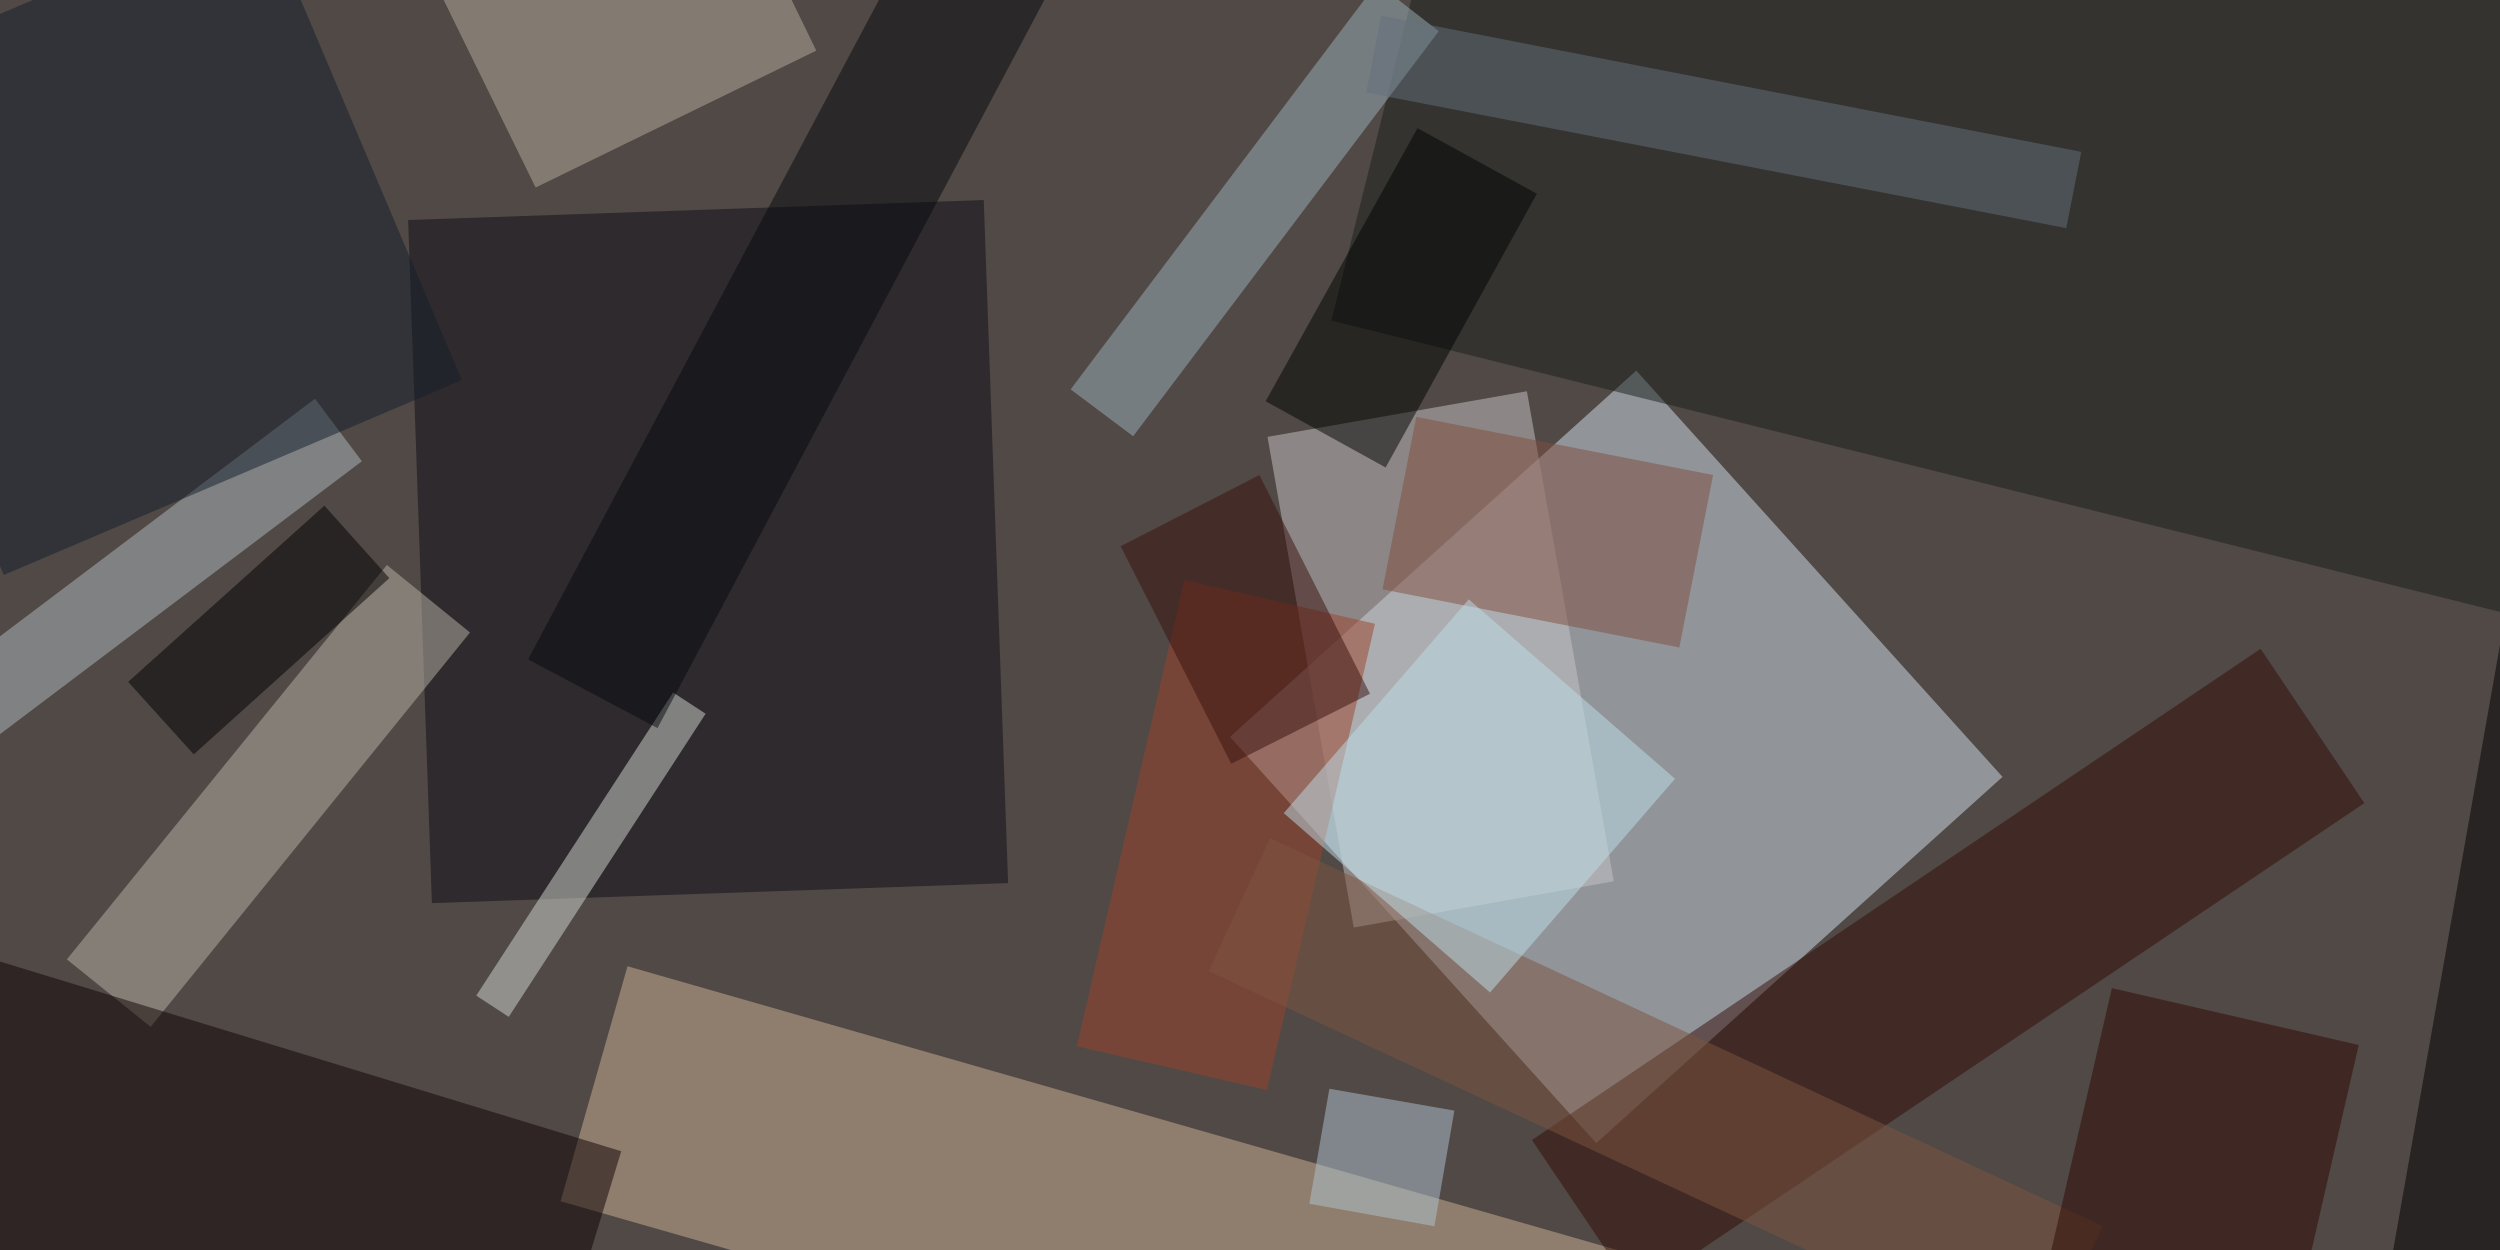
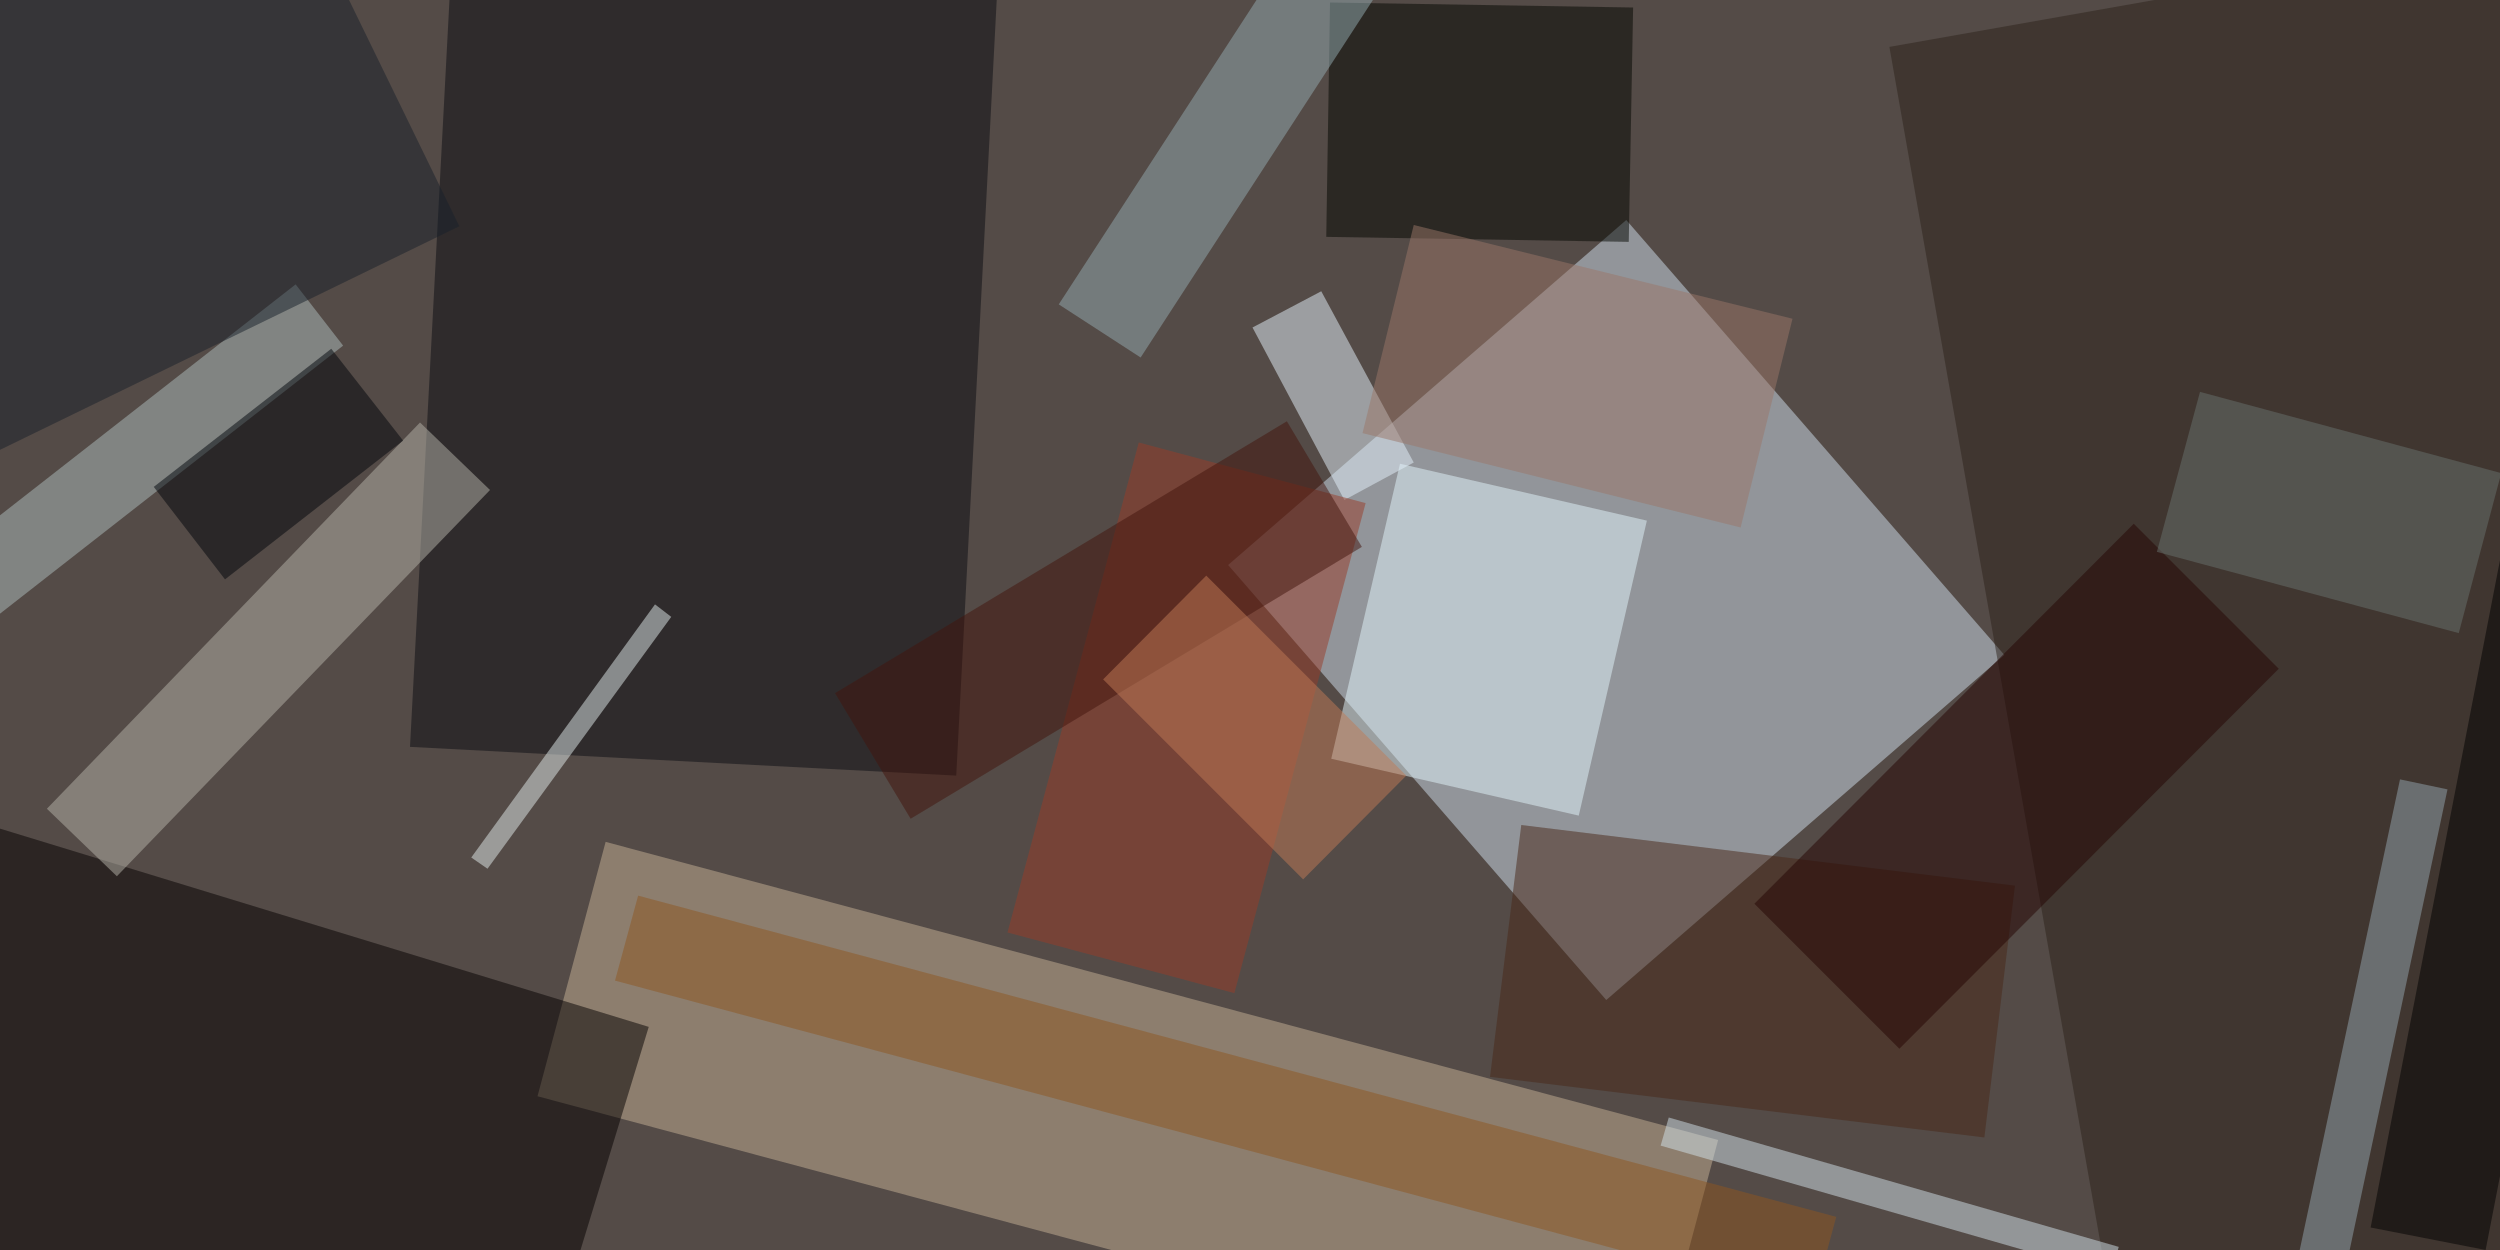
<svg xmlns="http://www.w3.org/2000/svg" viewBox="0 0 400 200">
-   <path fill="#514946" d="M0 0h400v200H0z" />
-   <path fill="#d2e3ef" fill-opacity=".5" d="M261.8 59.3l58.6 65-65 58.6-58.6-65z" />
-   <path fill="#cfb596" fill-opacity=".5" d="M269.9 243.8L89.7 192.2l10.7-37.6 180.3 51.7z" />
-   <path fill="#0c0d15" fill-opacity=".5" d="M65.3 35.2l92.1-3.2 3.9 109.3-92.2 3.2z" />
-   <path fill="#c9c7c7" fill-opacity=".5" d="M202.8 69.9l41.5-7.3 13.9 78.4-41.6 7.4z" />
-   <path fill="#181e1a" fill-opacity=".5" d="M238.7-51.8l259.2 64.6-25.7 103.1L213 51.3z" />
-   <path fill="#bab5a8" fill-opacity=".5" d="M61.9 90.4l13.3 10.8-51.1 63.1-13.4-10.8z" />
-   <path fill="#330d05" fill-opacity=".5" d="M361.7 103.8l16.6 24.7L261.7 207l-16.6-24.6z" />
-   <path fill="#0e0203" fill-opacity=".5" d="M-12.6 150l112 34.2-19.6 64.3-112-34.3z" />
-   <path fill="#aebbc0" fill-opacity=".5" d="M-14.5 128.4l-7.5-10 72.4-54.6 7.5 10z" />
-   <path fill="#9c432b" fill-opacity=".5" d="M220 99.8l-17.3 74.6-30.4-7 17.2-74.6z" />
-   <path fill="#151f2a" fill-opacity=".5" d="M41.6-15.4l32.3 76.2L.6 92l-32.4-76.3z" />
-   <path fill="#b7ad9d" fill-opacity=".5" d="M85.7 30L67.8-6.5l45-22 17.8 36.6z" />
-   <path fill-opacity=".5" d="M377.6 230.1l24.7-140 18.5 3.2-24.7 140z" />
-   <path fill="#9db3ba" fill-opacity=".5" d="M230.2 5l-48.9 64.8-10-7.5 49-65z" />
-   <path fill="#804e3e" fill-opacity=".5" d="M274.1 76l-5.4 27.6-47.5-9.3 5.4-27.6z" />
-   <path fill="#d5d8d2" fill-opacity=".5" d="M81.4 162.7l-5.2-3.4 31.5-48.5 5.2 3.4z" />
-   <path fill="#07090e" fill-opacity=".5" d="M105.2 116.5l-20.7-11 80.7-151.7 20.6 11z" />
-   <path fill="#7d543f" fill-opacity=".5" d="M336.4 196.2l-10 21.2-133-62 9.8-21.3z" />
-   <path fill="#bfdee9" fill-opacity=".5" d="M238.4 158.8l-33-28.7L235 95.9l33 28.7z" />
-   <path fill="#2f0900" fill-opacity=".5" d="M337.9 158.1l39.5 9.1-16.8 73.1-39.6-9.1z" />
-   <path fill="#65717c" fill-opacity=".5" d="M330.6 36.5l-112-21.7L221 2.5l112 21.8z" />
-   <path fill="#010400" fill-opacity=".5" d="M221.7 74.8l-19.2-10.6 24.3-43.7L245.9 31z" />
-   <path fill-opacity=".5" d="M31 120.7l-10.5-11.6 31.4-28.2 10.4 11.6z" />
-   <path fill="#38110c" fill-opacity=".5" d="M219.2 111L197 122.2l-17.7-34.8L201.5 76z" />
-   <path fill="#b1c4d0" fill-opacity=".5" d="M209.5 192.6l3.2-18.4 20 3.5-3.2 18.5z" />
+   <path fill="#544b47" d="M0 0h400v200H0z" />
+   <path fill="#d1e1ef" fill-opacity=".5" d="M260.2 35.2l60.5 69.6L257 160l-60.5-69.6z" />
+   <path fill="#c6b297" fill-opacity=".5" d="M264 223.1L86 175.4l10.9-40.7 178 47.7z" />
+   <path fill="#0a0c13" fill-opacity=".5" d="M65.6 119.5l8-151.4 87.3 4.6-7.9 151.4z" />
+   <path fill="#040000" fill-opacity=".5" d="M-52.2 193.5l21.5-70.3 134.5 41.1-21.5 70.3z" />
+   <path fill="#2d221a" fill-opacity=".5" d="M340.3 222.9l-38-215.4L430-15.1l38 215.5z" />
+   <path fill="#e3f7fc" fill-opacity=".5" d="M252.6 130.5l-39.6-9.1 11-47.2 39.5 9.1z" />
+   <path fill="#b7b5aa" fill-opacity=".5" d="M18.7 140.2L7.5 129.4l59.7-61.8 11.2 10.8z" />
+   <path fill="#afbfbf" fill-opacity=".5" d="M-37.7 111.9l85-66.4 7.6 9.8-85 66.4z" />
+   <path fill="#e4f3fd" fill-opacity=".5" d="M215.1 80l-14.7-27.6 11-5.8L226.2 74z" />
+   <path fill="#020600" fill-opacity=".5" d="M212.8.4l48.5.8-.7 37.5-48.4-.8z" />
+   <path fill="#482919" fill-opacity=".5" d="M238.4 172.3l5-40.3 79 9.7-4.9 40.3z" />
+   <path fill="#95acb3" fill-opacity=".5" d="M169.4 48.7l43.4-66.8 13.1 8.5-43.4 66.8z" />
+   <path fill="#983d28" fill-opacity=".5" d="M182.2 70.8l36.3 9.7-21 78.4-36.3-9.7z" />
+   <path fill="#e2edec" fill-opacity=".5" d="M107.4 98.7L78 139l-2.6-1.8 29.4-40.5z" />
+   <path fill="#95a7b0" fill-opacity=".5" d="M384 124.7l7.6 1.6-24 113-7.7-1.5z" />
+   <path fill="#d2e3eb" fill-opacity=".5" d="M267 178.8l72 20.7-1.3 4.5-72-20.7z" />
+   <path fill="#19202a" fill-opacity=".5" d="M-50 21.7l94-46 29.5 60.5L-20.6 82z" />
+   <path fill-opacity=".5" d="M397.7 200l-18.4-3.6L400.7 86l18.5 3.5z" />
+   <path fill="#240503" fill-opacity=".5" d="M341.4 83.8l23.2 23.2-60.7 60.8-23.2-23.2z" />
+   <path fill="#9a7768" fill-opacity=".5" d="M226.2 36l60.6 15-8.3 33.4L218 69.3z" />
+   <path fill="#42150c" fill-opacity=".5" d="M145.7 131l-12.1-20.1 72.3-43.5 12 20.1z" />
+   <path fill="#c17a57" fill-opacity=".5" d="M193 92.1l32 32-16.5 16.6-32-32z" />
+   <path fill="#8f5621" fill-opacity=".5" d="M98.4 156.9l3.7-13.6 191.7 51.4-3.7 13.6z" />
+   <path fill="#69726e" fill-opacity=".5" d="M352 62.7l48.2 13-6.8 25.6-48.3-13z" />
+   <path fill="#00050a" fill-opacity=".5" d="M53 55.8l11.5 14.7L36 92.7 24.6 77.9z" />
</svg>
